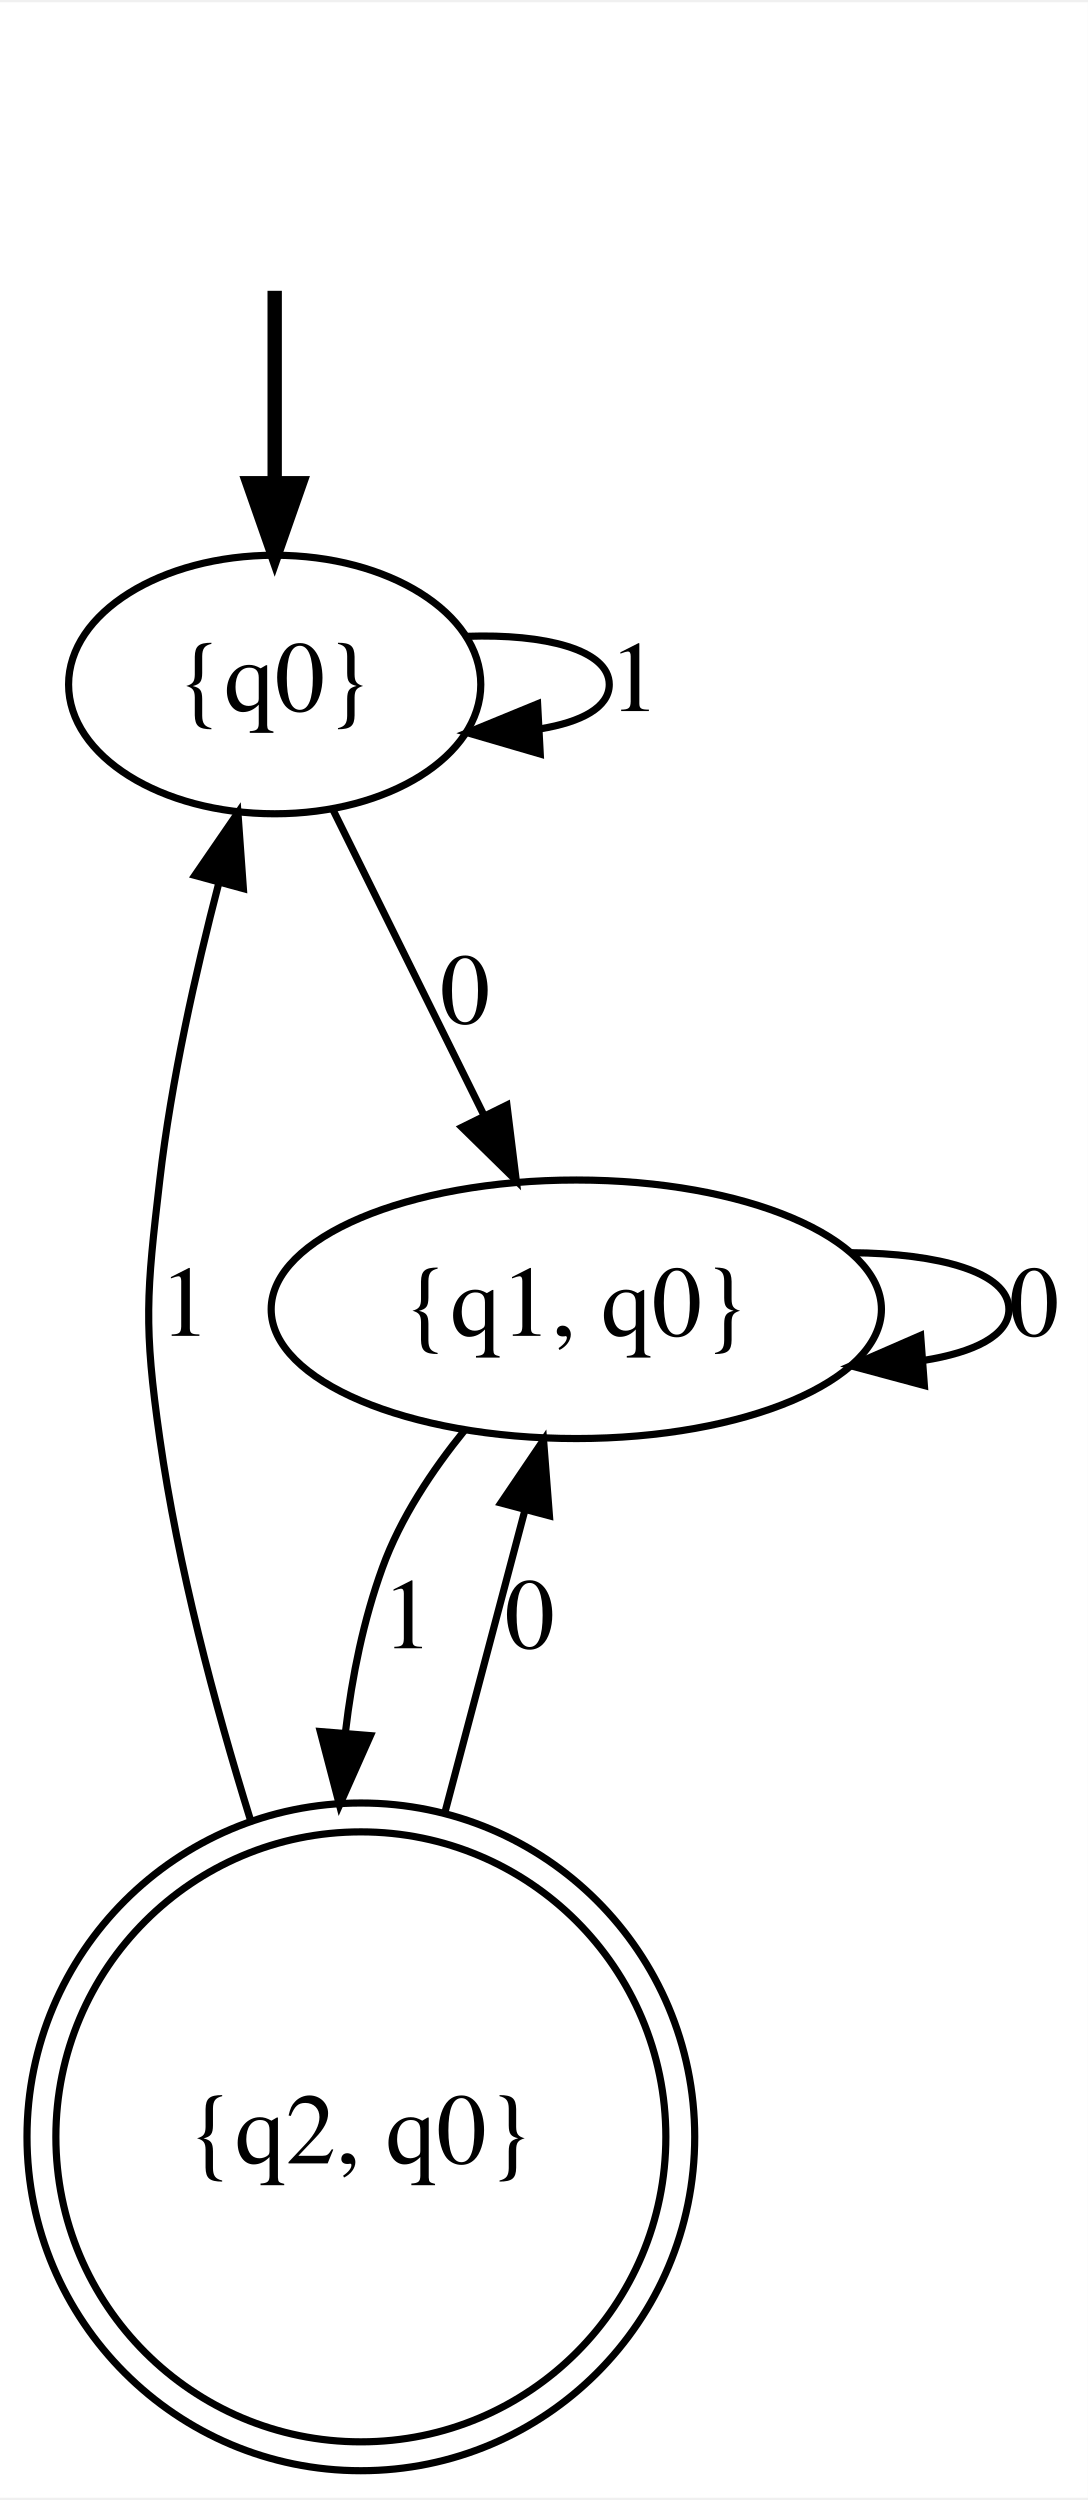
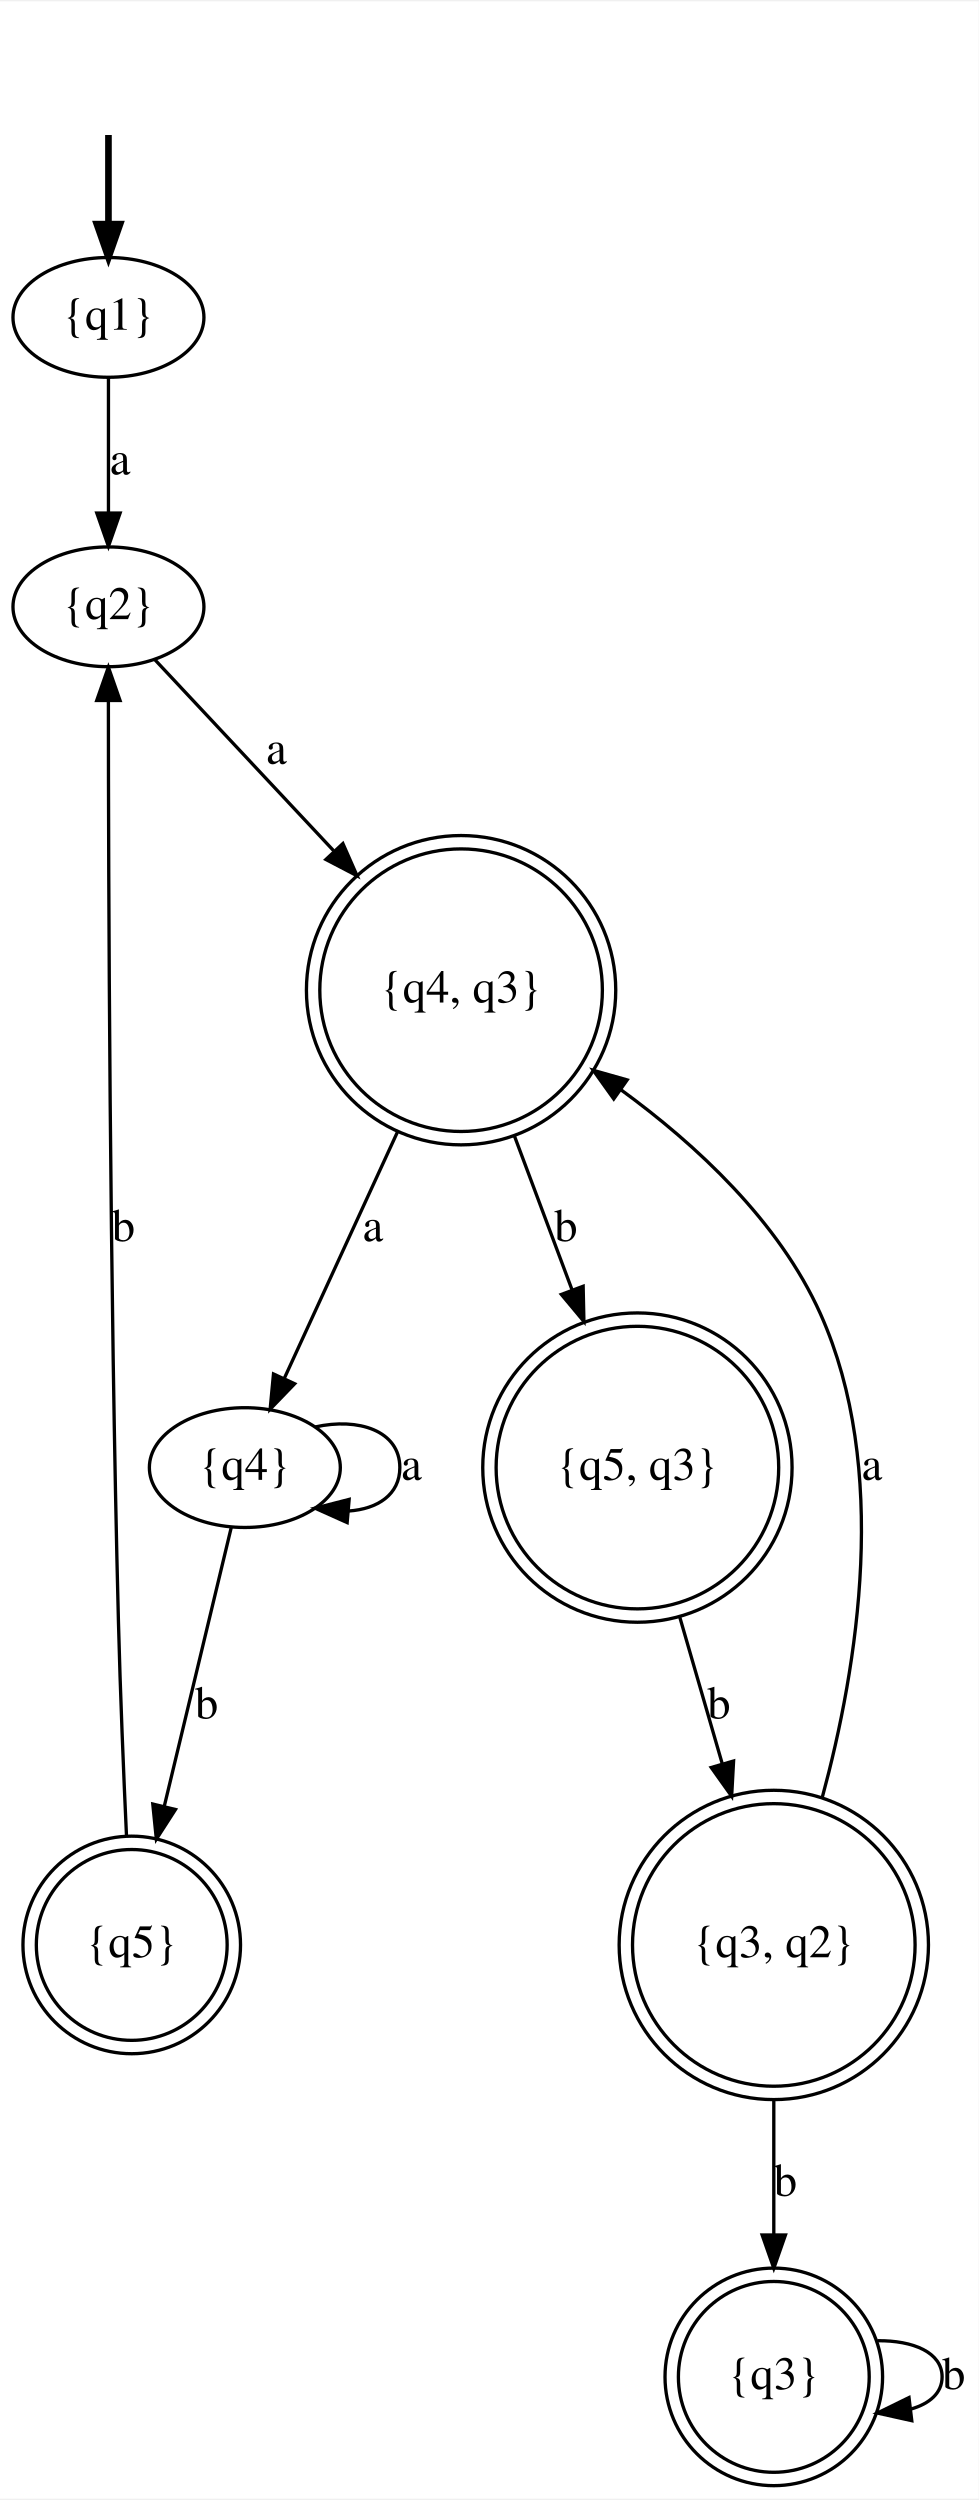
- <svg xmlns="http://www.w3.org/2000/svg" width="151pt" height="347pt" viewBox="0.00 0.00 151.49 347.49">
-   <g id="graph0" class="graph" transform="scale(1 1) rotate(0) translate(4 343.49)">
-     <polygon fill="white" stroke="transparent" points="-4,4 -4,-343.49 147.49,-343.49 147.49,4 -4,4" />
+ <svg xmlns="http://www.w3.org/2000/svg" width="294pt" height="751pt" viewBox="0.00 0.00 294.19 750.67">
+   <g id="graph0" class="graph" transform="scale(1 1) rotate(0) translate(4 746.67)">
+     <polygon fill="white" stroke="transparent" points="-4,4 -4,-746.67 290.19,-746.67 290.19,4 -4,4" />
    <g id="node1" class="node">
</g>
-     <g id="node4" class="node">
-       <ellipse fill="none" stroke="black" cx="34.25" cy="-248.49" rx="28.7" ry="18" />
-       <text text-anchor="middle" x="34.25" y="-244.79" font-family="Times,serif" font-size="14.00">{q0}</text>
+     <g id="node3" class="node">
+       <ellipse fill="none" stroke="black" cx="28.6" cy="-651.67" rx="28.7" ry="18" />
+       <text text-anchor="middle" x="28.6" y="-647.97" font-family="Times,serif" font-size="14.00">{q1}</text>
    </g>
    <g id="edge1" class="edge">
-       <path fill="none" stroke="black" stroke-width="2" d="M34.25,-303.31C34.25,-295.28 34.25,-285.54 34.25,-276.56" />
-       <polygon fill="black" stroke="black" stroke-width="2" points="37.75,-276.52 34.25,-266.52 30.75,-276.52 37.75,-276.52" />
+       <path fill="none" stroke="black" stroke-width="2" d="M28.6,-706.49C28.6,-698.46 28.6,-688.72 28.6,-679.74" />
+       <polygon fill="black" stroke="black" stroke-width="2" points="32.1,-679.7 28.6,-669.7 25.1,-679.7 32.1,-679.7" />
    </g>
    <g id="node2" class="node">
-       <ellipse fill="none" stroke="black" cx="46.25" cy="-46.25" rx="42.47" ry="42.47" />
-       <ellipse fill="none" stroke="black" cx="46.25" cy="-46.25" rx="46.49" ry="46.49" />
-       <text text-anchor="middle" x="46.25" y="-42.55" font-family="Times,serif" font-size="14.00">{q2, q0}</text>
+       <ellipse fill="none" stroke="black" cx="228.6" cy="-162.44" rx="42.47" ry="42.47" />
+       <ellipse fill="none" stroke="black" cx="228.6" cy="-162.44" rx="46.49" ry="46.49" />
+       <text text-anchor="middle" x="228.6" y="-158.74" font-family="Times,serif" font-size="14.00">{q3, q2}</text>
    </g>
-     <g id="node3" class="node">
-       <ellipse fill="none" stroke="black" cx="76.25" cy="-161.49" rx="42.49" ry="18" />
-       <text text-anchor="middle" x="76.25" y="-157.79" font-family="Times,serif" font-size="14.00">{q1, q0}</text>
+     <g id="node6" class="node">
+       <ellipse fill="none" stroke="black" cx="134.6" cy="-449.43" rx="42.47" ry="42.47" />
+       <ellipse fill="none" stroke="black" cx="134.6" cy="-449.43" rx="46.49" ry="46.49" />
+       <text text-anchor="middle" x="134.6" y="-445.73" font-family="Times,serif" font-size="14.00">{q4, q3}</text>
+     </g>
+     <g id="edge11" class="edge">
+       <path fill="none" stroke="black" d="M243.14,-206.69C253.9,-246.32 263.43,-305.71 242.6,-352.18 230.15,-379.94 205.31,-402.98 182.58,-419.55" />
+       <polygon fill="black" stroke="black" points="180.49,-416.74 174.33,-425.35 184.52,-422.46 180.49,-416.74" />
+       <text text-anchor="middle" x="258.1" y="-302.23" font-family="Times,serif" font-size="14.00">a</text>
+     </g>
+     <g id="node7" class="node">
+       <ellipse fill="none" stroke="black" cx="228.6" cy="-32.6" rx="28.68" ry="28.68" />
+       <ellipse fill="none" stroke="black" cx="228.6" cy="-32.6" rx="32.7" ry="32.7" />
+       <text text-anchor="middle" x="228.6" y="-28.9" font-family="Times,serif" font-size="14.00">{q3}</text>
+     </g>
+     <g id="edge12" class="edge">
+       <path fill="none" stroke="black" d="M228.6,-116.01C228.6,-102.76 228.6,-88.35 228.6,-75.33" />
+       <polygon fill="black" stroke="black" points="232.1,-75.25 228.6,-65.25 225.1,-75.25 232.1,-75.25" />
+       <text text-anchor="middle" x="232.1" y="-86.99" font-family="Times,serif" font-size="14.00">b</text>
+     </g>
+     <g id="node5" class="node">
+       <ellipse fill="none" stroke="black" cx="28.6" cy="-564.67" rx="28.7" ry="18" />
+       <text text-anchor="middle" x="28.6" y="-560.97" font-family="Times,serif" font-size="14.00">{q2}</text>
+     </g>
+     <g id="edge2" class="edge">
+       <path fill="none" stroke="black" d="M28.6,-633.47C28.6,-621.84 28.6,-606.22 28.6,-592.91" />
+       <polygon fill="black" stroke="black" points="32.1,-592.85 28.6,-582.85 25.1,-592.85 32.1,-592.85" />
+       <text text-anchor="middle" x="32.1" y="-604.47" font-family="Times,serif" font-size="14.00">a</text>
+     </g>
+     <g id="node4" class="node">
+       <ellipse fill="none" stroke="black" cx="35.6" cy="-162.44" rx="28.68" ry="28.68" />
+       <ellipse fill="none" stroke="black" cx="35.6" cy="-162.44" rx="32.7" ry="32.7" />
+       <text text-anchor="middle" x="35.6" y="-158.74" font-family="Times,serif" font-size="14.00">{q5}</text>
+     </g>
+     <g id="edge7" class="edge">
+       <path fill="none" stroke="black" d="M34.03,-195.08C33.16,-213.85 32.15,-238.12 31.6,-259.69 28.98,-361.65 28.6,-482.9 28.58,-536.21" />
+       <polygon fill="black" stroke="black" points="25.08,-536.53 28.58,-546.53 32.08,-536.53 25.08,-536.53" />
+       <text text-anchor="middle" x="33.1" y="-373.98" font-family="Times,serif" font-size="14.00">b</text>
+     </g>
+     <g id="edge3" class="edge">
+       <path fill="none" stroke="black" d="M42.46,-548.87C56.09,-534.3 77.53,-511.39 96.3,-491.34" />
+       <polygon fill="black" stroke="black" points="99.07,-493.51 103.34,-483.82 93.96,-488.72 99.07,-493.51" />
+       <text text-anchor="middle" x="79.1" y="-517.47" font-family="Times,serif" font-size="14.00">a</text>
+     </g>
+     <g id="node8" class="node">
+       <ellipse fill="none" stroke="black" cx="69.6" cy="-305.93" rx="28.7" ry="18" />
+       <text text-anchor="middle" x="69.6" y="-302.23" font-family="Times,serif" font-size="14.00">{q4}</text>
+     </g>
+     <g id="edge8" class="edge">
+       <path fill="none" stroke="black" d="M115.62,-407.12C104.56,-383.04 90.95,-353.42 81.41,-332.65" />
+       <polygon fill="black" stroke="black" points="84.57,-331.13 77.21,-323.51 78.21,-334.06 84.57,-331.13" />
+       <text text-anchor="middle" x="108.1" y="-373.98" font-family="Times,serif" font-size="14.00">a</text>
+     </g>
+     <g id="node9" class="node">
+       <ellipse fill="none" stroke="black" cx="187.6" cy="-305.93" rx="42.47" ry="42.47" />
+       <ellipse fill="none" stroke="black" cx="187.6" cy="-305.93" rx="46.49" ry="46.49" />
+       <text text-anchor="middle" x="187.6" y="-302.23" font-family="Times,serif" font-size="14.00">{q5, q3}</text>
+     </g>
+     <g id="edge9" class="edge">
+       <path fill="none" stroke="black" d="M150.5,-405.97C156,-391.28 162.24,-374.63 168,-359.24" />
+       <polygon fill="black" stroke="black" points="171.29,-360.44 171.52,-349.85 164.74,-357.98 171.29,-360.44" />
+       <text text-anchor="middle" x="166.1" y="-373.98" font-family="Times,serif" font-size="14.00">b</text>
+     </g>
+     <g id="edge4" class="edge">
+       <path fill="none" stroke="black" d="M259.73,-43.47C270.5,-43.58 279.19,-39.96 279.19,-32.6 279.19,-27.77 275.45,-24.54 269.83,-22.93" />
+       <polygon fill="black" stroke="black" points="270.07,-19.44 259.73,-21.73 269.24,-26.39 270.07,-19.44" />
+       <text text-anchor="middle" x="282.69" y="-28.9" font-family="Times,serif" font-size="14.00">b</text>
    </g>
    <g id="edge6" class="edge">
-       <path fill="none" stroke="black" d="M57.86,-91.07C61.63,-105.33 65.71,-120.72 69.06,-133.38" />
-       <polygon fill="black" stroke="black" points="65.75,-134.52 71.69,-143.29 72.51,-132.73 65.75,-134.52" />
-       <text text-anchor="middle" x="69.75" y="-114.29" font-family="Times,serif" font-size="14.00">0</text>
-     </g>
-     <g id="edge7" class="edge">
-       <path fill="none" stroke="black" d="M30.91,-90.27C25.8,-106.7 20.78,-125.75 18.25,-143.49 15.99,-159.33 16.4,-163.6 18.25,-179.49 19.85,-193.33 23.24,-208.43 26.48,-220.89" />
-       <polygon fill="black" stroke="black" points="23.13,-221.91 29.13,-230.64 29.89,-220.07 23.13,-221.91" />
-       <text text-anchor="middle" x="21.75" y="-157.79" font-family="Times,serif" font-size="14.00">1</text>
+       <path fill="none" stroke="black" d="M65.5,-287.87C60.54,-267.25 52.04,-231.87 45.37,-204.09" />
+       <polygon fill="black" stroke="black" points="48.74,-203.15 43,-194.24 41.93,-204.79 48.74,-203.15" />
+       <text text-anchor="middle" x="58.1" y="-230.49" font-family="Times,serif" font-size="14.00">b</text>
    </g>
    <g id="edge5" class="edge">
-       <path fill="none" stroke="black" d="M60.73,-144.68C56.18,-139.07 51.76,-132.42 49.25,-125.49 46.64,-118.29 45.03,-110.48 44.11,-102.66" />
-       <polygon fill="black" stroke="black" points="47.58,-102.12 43.28,-92.44 40.6,-102.69 47.58,-102.12" />
-       <text text-anchor="middle" x="52.75" y="-114.29" font-family="Times,serif" font-size="14.00">1</text>
+       <path fill="none" stroke="black" d="M90.68,-318.13C103.75,-321.07 116.19,-317.01 116.19,-305.93 116.19,-297.8 109.49,-293.45 100.74,-292.87" />
+       <polygon fill="black" stroke="black" points="100.35,-289.4 90.68,-293.73 100.95,-296.37 100.35,-289.4" />
+       <text text-anchor="middle" x="119.69" y="-302.23" font-family="Times,serif" font-size="14.00">a</text>
    </g>
-     <g id="edge4" class="edge">
-       <path fill="none" stroke="black" d="M114.49,-169.37C126.76,-169.28 136.49,-166.66 136.49,-161.49 136.49,-157.86 131.68,-155.48 124.56,-154.36" />
-       <polygon fill="black" stroke="black" points="124.72,-150.87 114.49,-153.62 124.2,-157.85 124.72,-150.87" />
-       <text text-anchor="middle" x="139.99" y="-157.79" font-family="Times,serif" font-size="14.00">0</text>
-     </g>
-     <g id="edge2" class="edge">
-       <path fill="none" stroke="black" d="M42.34,-231.1C48.31,-219.03 56.54,-202.37 63.4,-188.49" />
-       <polygon fill="black" stroke="black" points="66.59,-189.93 67.89,-179.41 60.32,-186.83 66.59,-189.93" />
-       <text text-anchor="middle" x="60.75" y="-201.29" font-family="Times,serif" font-size="14.00">0</text>
-     </g>
-     <g id="edge3" class="edge">
-       <path fill="none" stroke="black" d="M61.06,-255.2C71.82,-255.58 80.84,-253.34 80.84,-248.49 80.84,-245.31 76.96,-243.25 71.24,-242.32" />
-       <polygon fill="black" stroke="black" points="71.23,-238.81 61.06,-241.78 70.86,-245.8 71.23,-238.81" />
-       <text text-anchor="middle" x="84.34" y="-244.79" font-family="Times,serif" font-size="14.00">1</text>
+     <g id="edge10" class="edge">
+       <path fill="none" stroke="black" d="M200.23,-261.33C204.29,-247.34 208.82,-231.69 213.06,-217.07" />
+       <polygon fill="black" stroke="black" points="216.51,-217.73 215.93,-207.15 209.79,-215.78 216.51,-217.73" />
+       <text text-anchor="middle" x="212.1" y="-230.49" font-family="Times,serif" font-size="14.00">b</text>
    </g>
  </g>
</svg>
